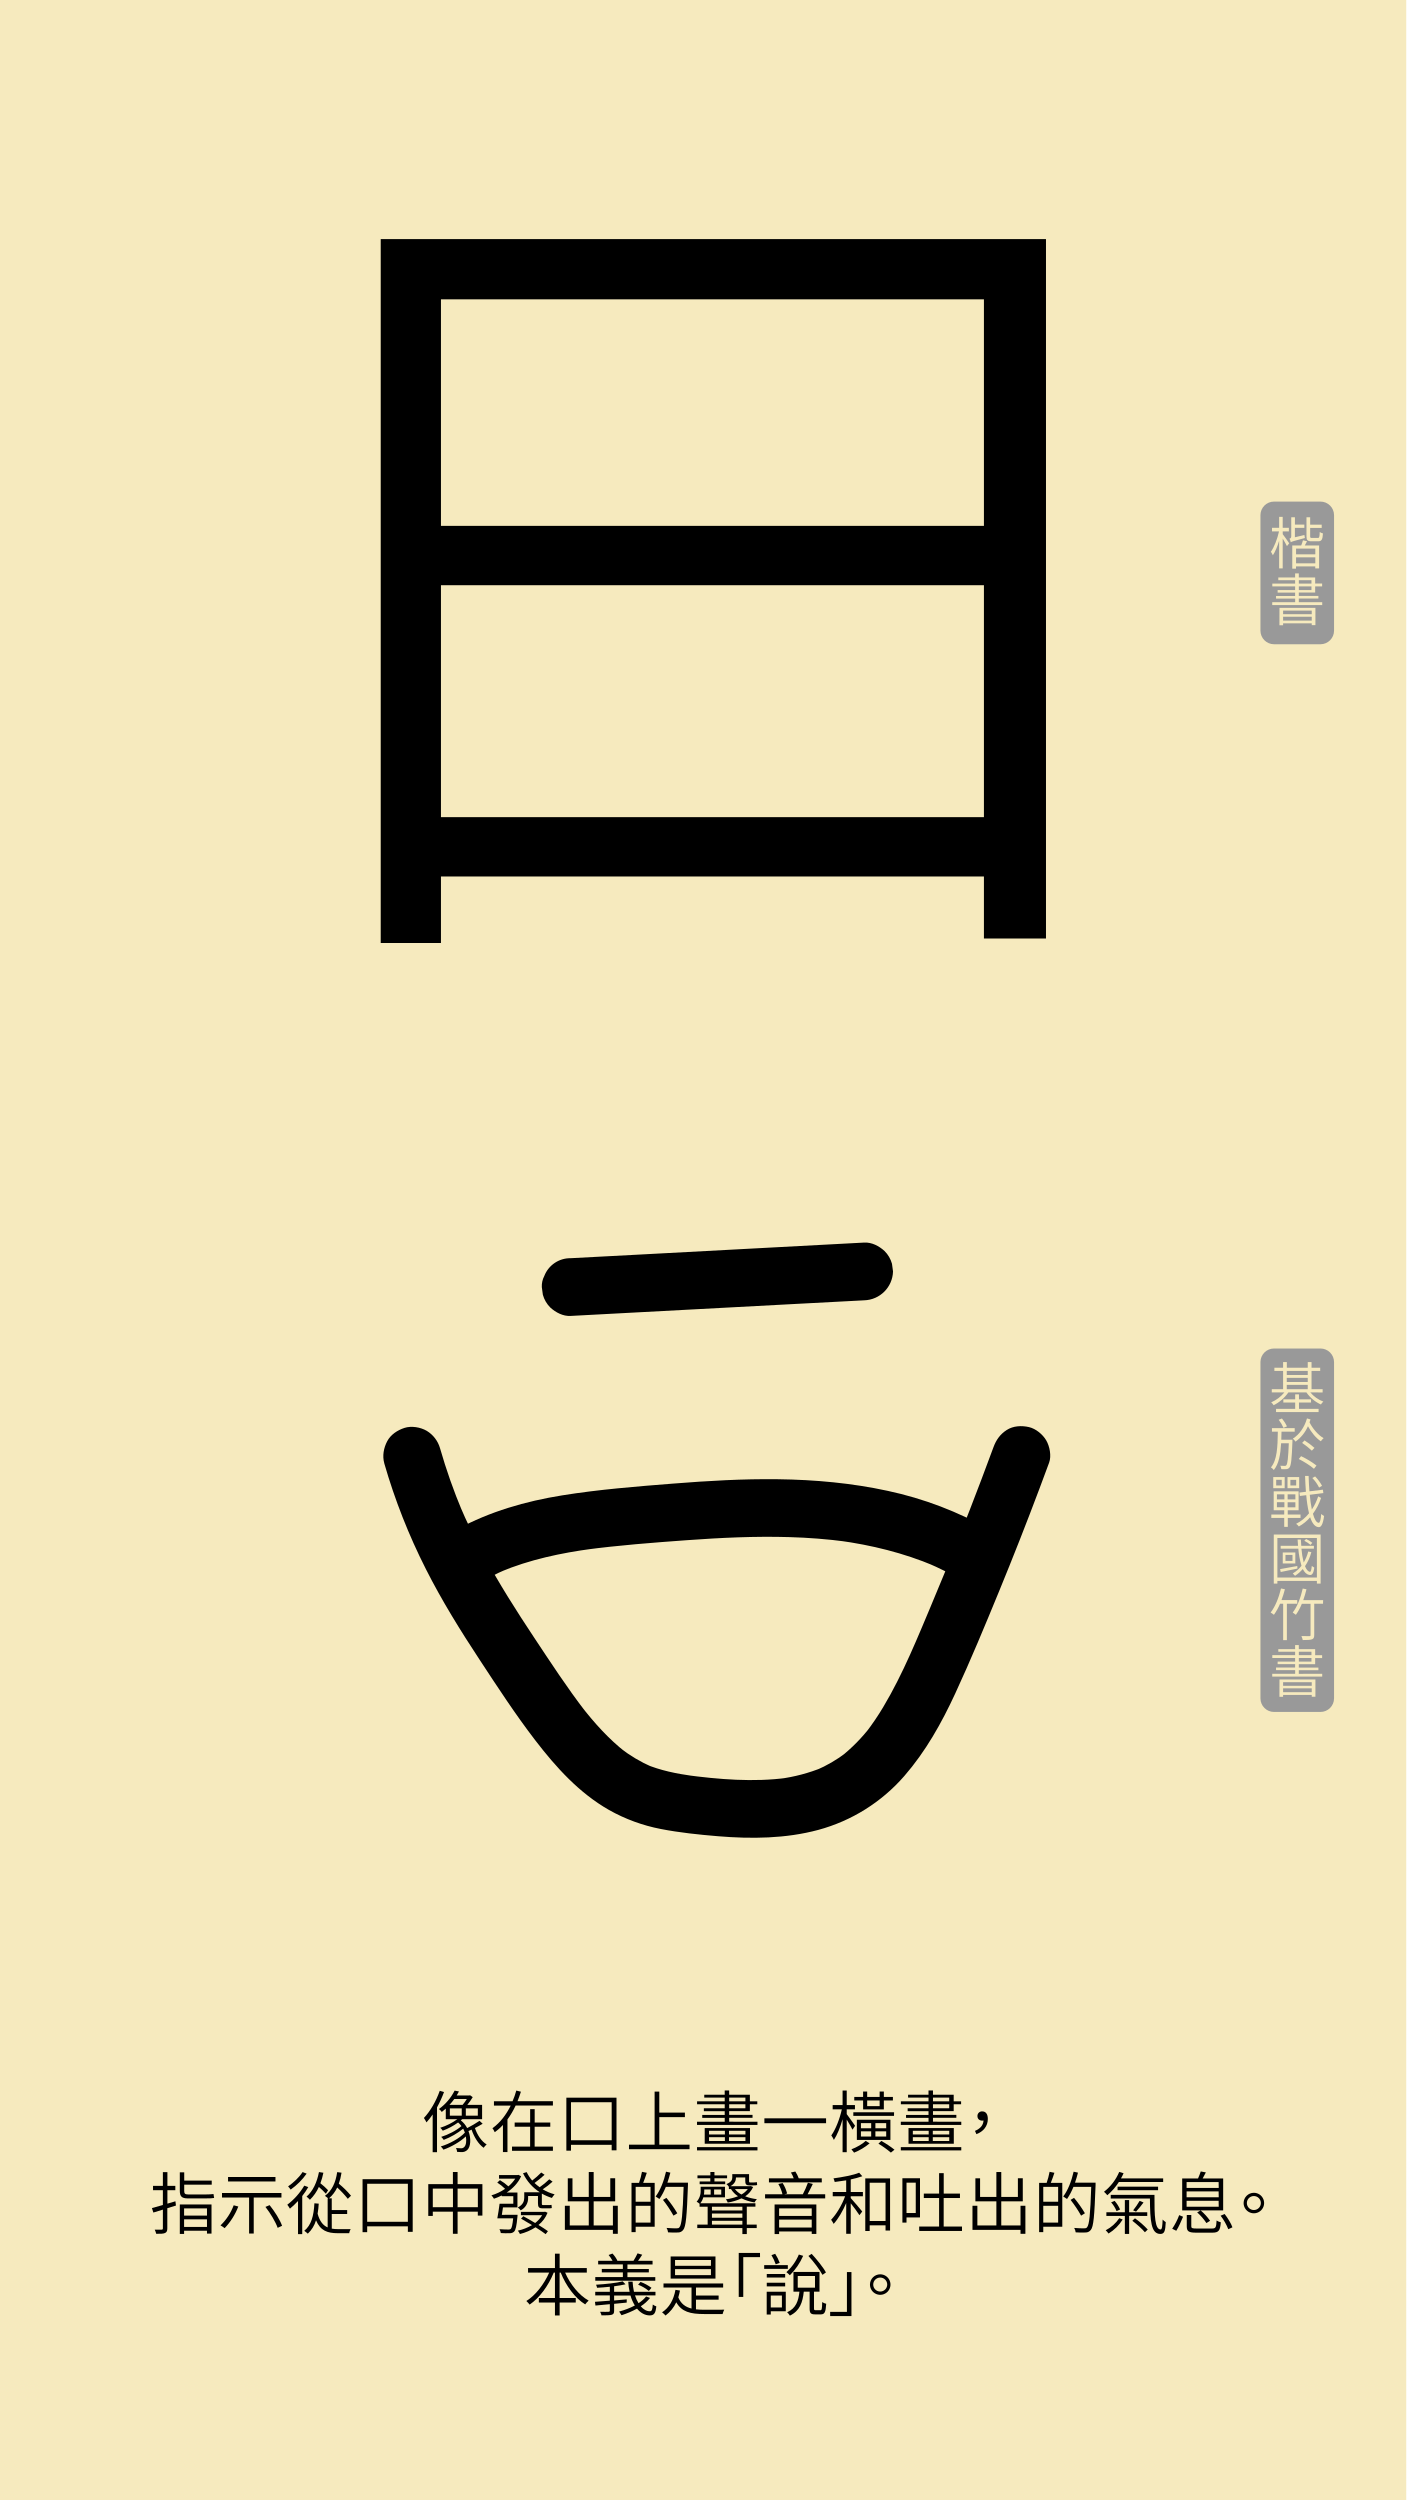
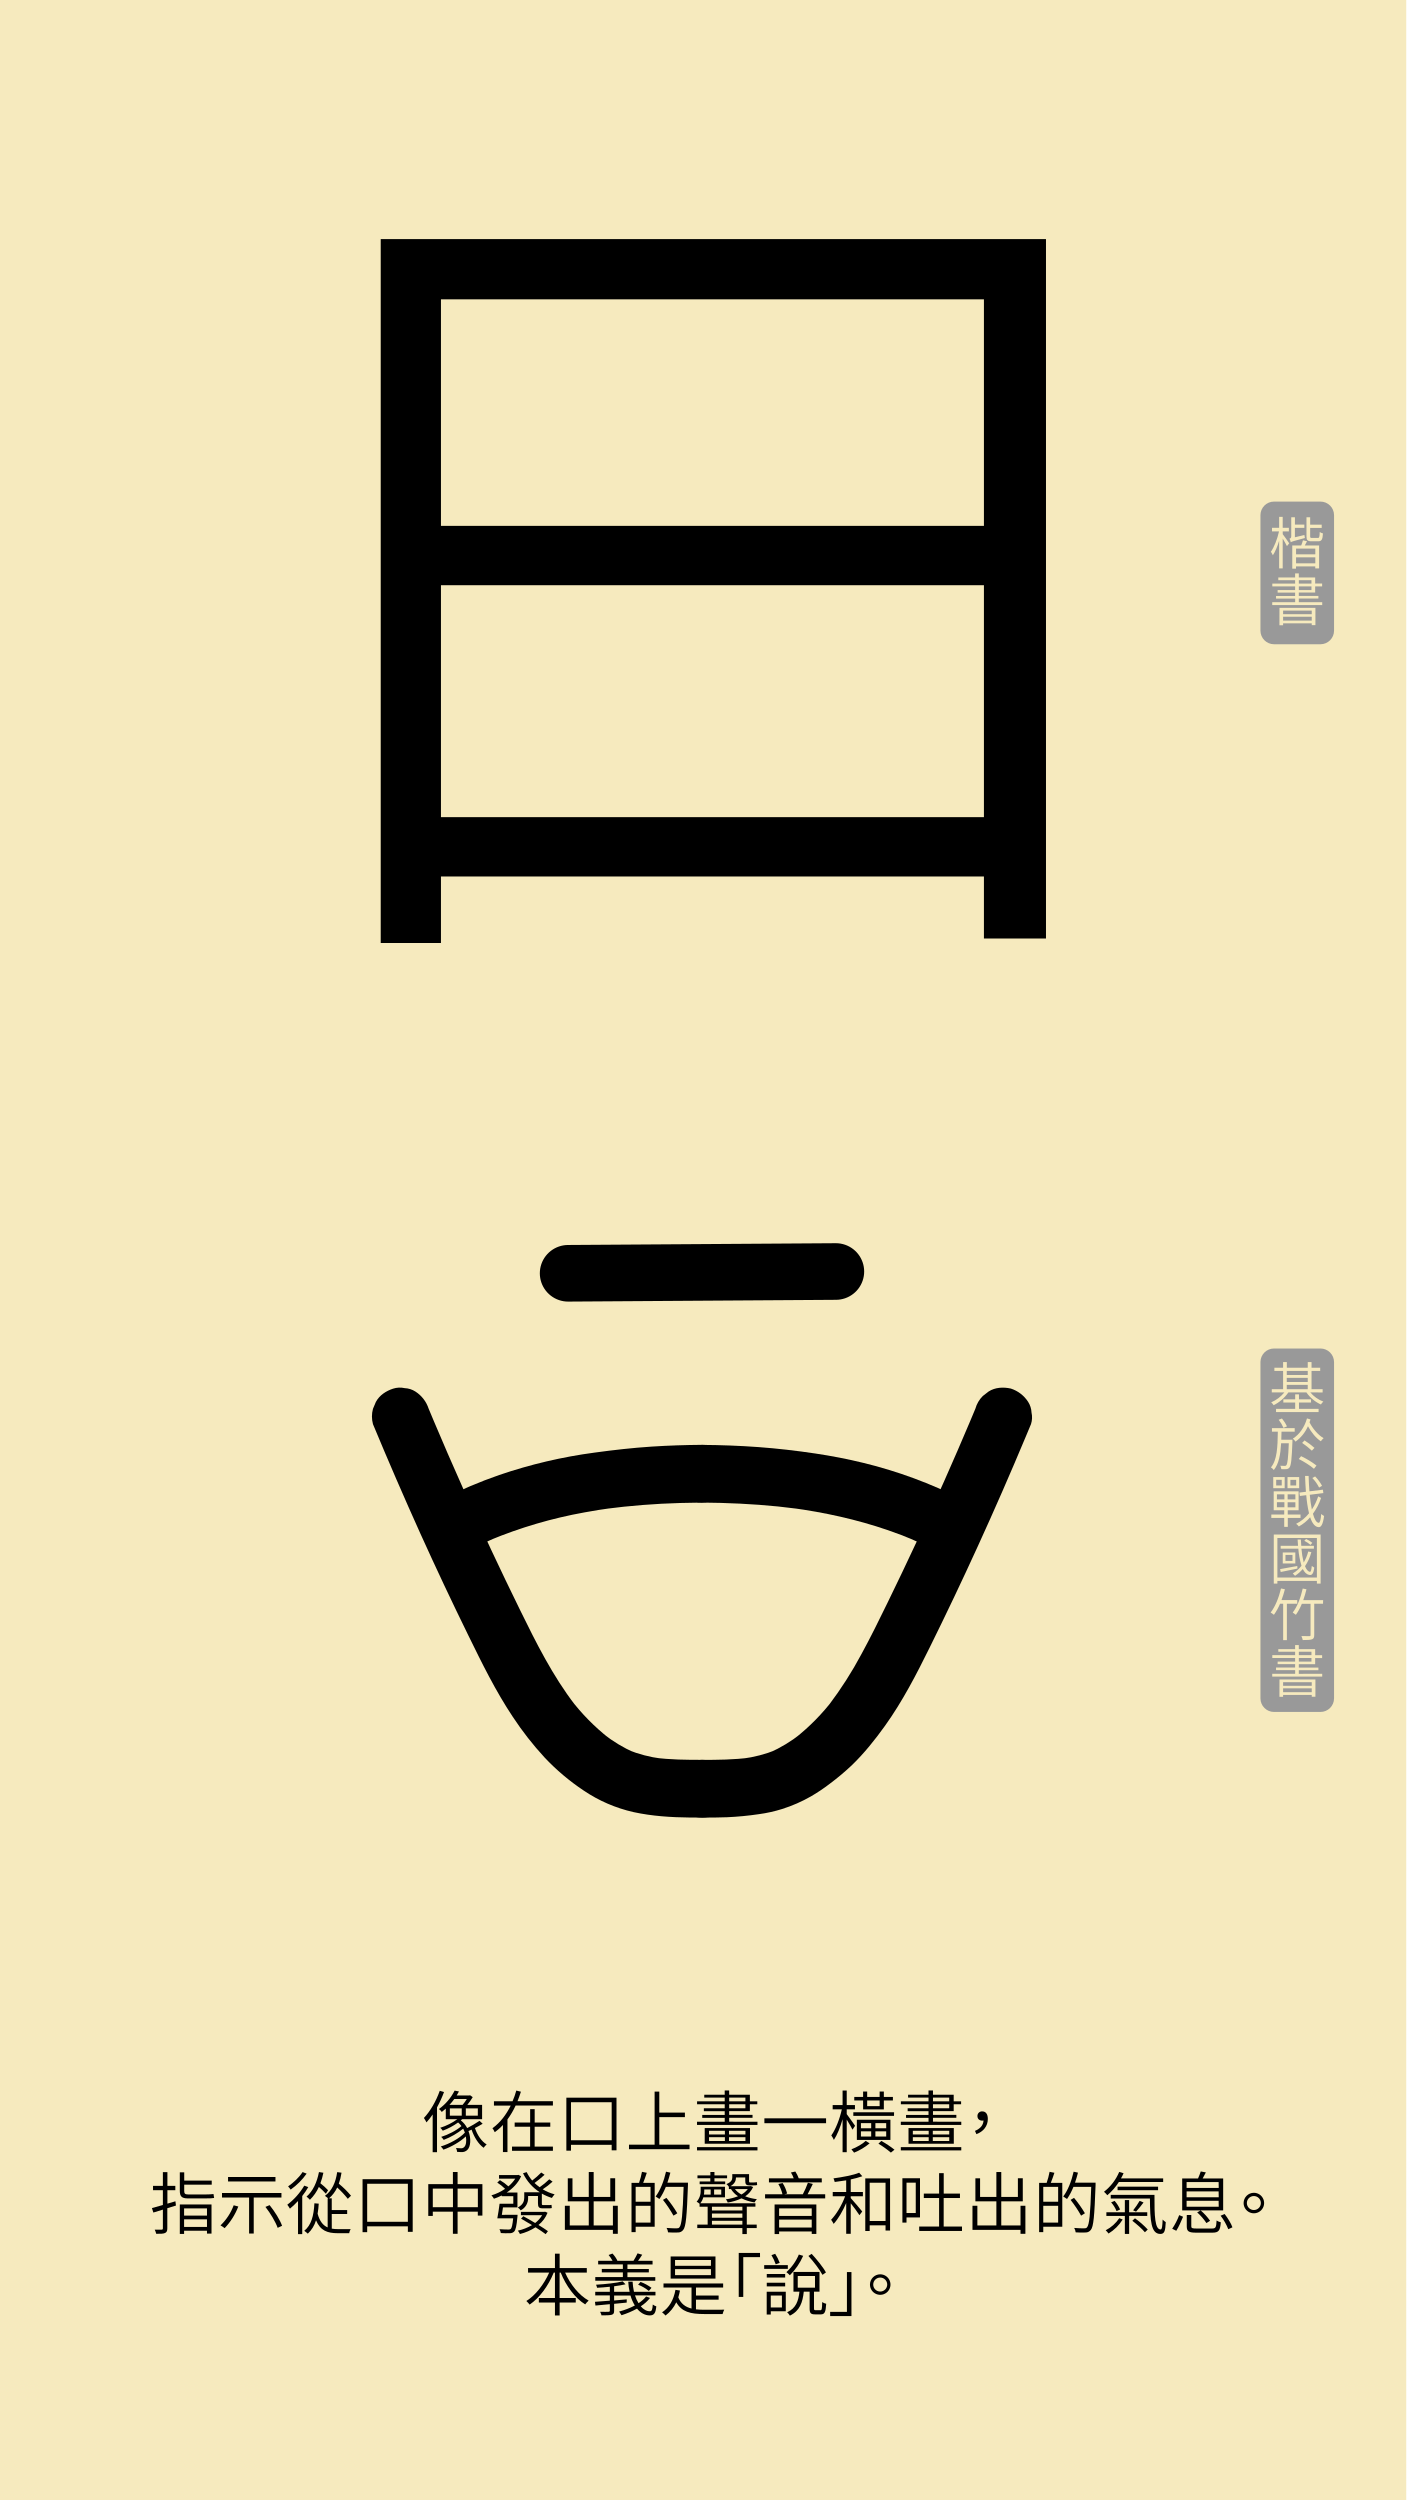
<svg xmlns="http://www.w3.org/2000/svg" id="Layer_1" data-name="Layer 1" viewBox="0 0 1242 2208">
  <defs>
-     <style>.cls-1{fill:#f6eabe;}.cls-2{fill:#999;}</style>
+     <style>.cls-1{fill:#f6eabe;}.cls-2{fill:#999;}.cls-3{fill:none;stroke:#000;stroke-linecap:round;stroke-miterlimit:10;stroke-width:50px;}</style>
  </defs>
  <rect class="cls-1" width="1242" height="2208" />
  <rect class="cls-2" x="1113.23" y="443" width="65" height="126" rx="12" />
  <path d="M923.81,211.17V828.89H869V774.11H389.45v58.75h-53.2V211.17Zm-534.36,53.2V464.45H869V264.37ZM869,721.71V516.86H389.45V721.71Z" />
  <path d="M392.15,1847.69a98.85,98.85,0,0,1-6.18,13.56v39.59h-3.84v-33.35a61.73,61.73,0,0,1-5.46,7,32.86,32.86,0,0,0-2.28-3.9c5.58-5.87,10.8-14.87,14-24Zm34.14,28c-2.1,1.26-4.44,2.64-6.84,3.78,2,6.06,5.82,11.82,10.38,14.52a11.2,11.2,0,0,0-2.64,2.94c-4.62-3.18-8.46-9.42-10.68-16a27.45,27.45,0,0,1-2.76,1.2c2.58,6.84,1.86,14-1,16.68a6.91,6.91,0,0,1-5.22,1.92c-1.08,0-2.4-.06-3.78-.18a9.31,9.31,0,0,0-1-3.42,38.26,38.26,0,0,0,4.14.24,3.66,3.66,0,0,0,3.12-1.14c1.56-1.38,2.22-5.16,1.44-9.36-5.16,4.92-13.08,9.36-19.8,11.7a15.8,15.8,0,0,0-2.34-2.82c7.62-2.28,16.62-7.14,21.3-12.24a35.76,35.76,0,0,0-1.5-3.48,63.52,63.52,0,0,1-17.22,9.9,16.14,16.14,0,0,0-2.22-2.64c5.94-1.8,13.74-5.76,17.88-9.54a16.39,16.39,0,0,0-2.94-3.18,58.44,58.44,0,0,1-13.56,7.26,11.26,11.26,0,0,0-2.22-2.58,52.7,52.7,0,0,0,15.06-7.55H393.71v-9.36c-1.14,1-2.28,2-3.54,2.94a9.37,9.37,0,0,0-2.52-2.58,44.69,44.69,0,0,0,13.86-16.26l3.84.72c-.6,1.2-1.32,2.34-2,3.54h11.1l.72-.18,2.34,1.68a52.13,52.13,0,0,1-4.8,6.84h13.08v12.66H408.17c-.36.36-.78.66-1.2,1a21,21,0,0,1,5.64,6.84,110,110,0,0,0,10.92-6.42Zm-25.08-21.83A54.58,54.58,0,0,1,397,1859h11.58a37.88,37.88,0,0,0,3.72-5.16Zm-3.9,14.69h10.5v-6.42h-10.5Zm24.72-6.42H411.41v6.42H422Z" />
  <path d="M455.39,1859.63a67.9,67.9,0,0,1-7.2,12.24v28.85h-4v-24a41.57,41.57,0,0,1-7.26,6.41,17,17,0,0,0-2-3.48c7-5,12.3-12.23,16.14-20H436.25v-3.84h16.44a65.25,65.25,0,0,0,3.3-9.42l4.08,1c-.9,2.82-1.86,5.64-3,8.4h31.26v3.84Zm32.94,36.23v3.72H452.21v-3.72h16v-17.52H454.55v-3.71h13.68v-11.82h4v11.82H486v3.71h-13.8v17.52Z" />
  <path d="M544.49,1852.67v46.49h-4.26v-4.86H504.29v5.16h-4.08v-46.79Zm-4.26,37.61v-33.59H504.29v33.59Z" />
  <path d="M609,1894.18v4H555.53v-4h22.62v-46.85h4.14v18.54h22.62v4H582.29v24.3Z" />
  <path d="M669,1873.91v2.81h-53.4v-2.81h24.48v-3.42H620.21v-2.58h19.86v-3.3H621.65V1862h18.42v-3.54H615.65v-2.58h24.42v-3.3H622v-2.52h18.06v-3.78H644v3.78h18.3v5.82h6.54v2.58h-6.54v6.12H644v3.3h20.64v2.58H644v3.42Zm-53.4,22.43H669v2.88h-53.4Zm46.8-16.86v13.86h-40v-13.86Zm-36.18,5.7h14v-3.24h-14Zm0,5.76h14v-3.36h-14Zm32.16-9H643.85v3.24h14.52Zm0,5.64H643.85v3.36h14.52ZM644,1855.91h14.34v-3.3H644Zm0,6.12h14.34v-3.54H644Z" />
  <path d="M729.59,1870.91v4.31H675.11v-4.31Z" />
  <path d="M752.93,1880.92c-.9-1.92-3.24-5.88-5.1-8.88v28.8h-3.66v-29.16c-2,7.14-4.86,14-7.68,18.3a24,24,0,0,0-2.28-4c3.72-5,7.5-14.75,9.3-23h-8.1v-3.77h8.76v-12.84h3.66v12.84h7.26v3.77h-7.26v4.21c1.68,2.16,6.3,8.75,7.38,10.31ZM768.05,1893a50.05,50.05,0,0,1-13.74,8.22c-.54-.84-1.62-2-2.34-2.94,4.5-1.68,10-4.8,12.6-7.44Zm21.54-24.24H753.65v-3.23h36Zm-27.3-13.61h-7.8v-3.12h7.8v-4.8h3.6v4.8h11v-4.8h3.72v4.8h8v3.12h-8V1863h-18.3ZM756.77,1890v-17.87h29.64V1890Zm3.6-10.32h9.06v-4.55h-9.06Zm0,7.32h9.06v-4.62h-9.06Zm5.52-31.85v5h11v-5Zm16.8,20h-9.54v4.55h9.54Zm0,7.25h-9.54V1887h9.54Zm-4.32,8.46a88.84,88.84,0,0,1,11.64,7.74l-3.18,2.58a84.32,84.32,0,0,0-11-7.86Z" />
  <path d="M849,1873.91v2.81h-53.4v-2.81h24.48v-3.42H800.21v-2.58h19.86v-3.3H801.65V1862h18.42v-3.54H795.65v-2.58h24.42v-3.3H802v-2.52h18.06v-3.78H824v3.78h18.3v5.82h6.54v2.58h-6.54v6.12H824v3.3h20.64v2.58H824v3.42Zm-53.4,22.43H849v2.88h-53.4Zm46.8-16.86v13.86h-40v-13.86Zm-36.18,5.7h14v-3.24h-14Zm0,5.76h14v-3.36h-14Zm32.16-9H823.85v3.24h14.52Zm0,5.64H823.85v3.36h14.52ZM824,1855.91h14.34v-3.3H824Zm0,6.12h14.34v-3.54H824Z" />
  <path d="M861.11,1882c4.68-2,7.26-4.86,7.56-9.17a4,4,0,0,1-1.14.11c-2.34,0-4.26-1.31-4.26-4.07a4,4,0,0,1,4.32-4.08c3.18,0,4.86,2.58,4.86,6.66,0,6.41-4,11.21-10.08,13.43Z" />
  <path d="M155.39,1947.94l-7.62,2.34v17.82c0,2.34-.6,3.42-2,4.08s-3.84.78-7.8.72a17,17,0,0,0-1.32-3.66c2.76.06,5.34.06,6.06,0s1.14-.24,1.14-1.14v-16.56l-8.4,2.58-1.26-3.95c2.64-.73,6-1.63,9.66-2.71v-13.07h-8.7v-3.84h8.7v-12.12h4v12.12h7v3.84h-7v11.87c2.34-.59,4.74-1.38,7.08-2.09Zm10.68-6.3c-5.52,0-7.26-1.73-7.26-6.72v-16.31h3.9v7.32H187v3.54h-24.3V1935c0,2.29.66,3.13,3.3,3.13h16.14a49.43,49.43,0,0,0,6.42-.37c.18,1.08.36,2.58.54,3.49a38.74,38.74,0,0,1-6.72.35Zm-7.26,5.34h28v25.74h-4v-2.52H162.59V1973h-3.78Zm3.78,3.48v6.36h20.22v-6.36Zm20.22,16.38v-6.72H162.59v6.72Z" />
  <path d="M210.47,1948.78a58,58,0,0,1-12.06,19.14,26,26,0,0,0-3.66-2.46,47,47,0,0,0,11.64-17.75Zm13.62-7.91v31.79H220v-31.79H196.07v-4h52.5v4Zm19.2-14.22H201.41v-3.9h41.88Zm-5.16,20.93c4.5,5.58,9.24,13.14,11,18.24l-3.9,1.8c-1.74-5-6.3-12.78-10.8-18.48Z" />
  <path d="M272.27,1931.63a65.37,65.37,0,0,1-5.34,7.91v33.66h-3.72v-29.28a74.28,74.28,0,0,1-7.14,6.78,29.45,29.45,0,0,0-2.34-3.48,58.73,58.73,0,0,0,15-16.85Zm-1.44-11.88a59.36,59.36,0,0,1-14.1,14.1,21.26,21.26,0,0,0-2.28-2.82c4.74-3.24,10.14-8.4,12.78-12.66Zm22.2,48.59a31.51,31.51,0,0,0,5.46.42c1.26.06,9.36,0,11.22,0a10.05,10.05,0,0,0-1.32,3.6H298.25c-9.06,0-15.3-2.22-19.14-11.4a26.48,26.48,0,0,1-7.26,11.82,28.42,28.42,0,0,0-3.12-2.52c6.18-5,8.4-13.2,8.94-24.3l3.84.3a74,74,0,0,1-1,8.88c1.86,6.78,4.86,10.38,8.88,12.12v-25.68h.48a25.66,25.66,0,0,0-2.88-2.21c6.12-4.45,9.48-11.64,10.8-20.94l3.84.48a50.08,50.08,0,0,1-2.4,9.72A78.36,78.36,0,0,1,310,1939.25l-2.82,2.75a80.5,80.5,0,0,0-9.36-10,28.48,28.48,0,0,1-7.26,9.59H293v10.32h13.62v3.48H293Zm-5.22-30.84a61,61,0,0,0-6.18-6,36.85,36.85,0,0,1-7.92,11.34,19.54,19.54,0,0,0-3-2.76c5.64-4.85,9.24-12.59,11-21.71l3.9.6a60.12,60.12,0,0,1-2.64,9.3,60.56,60.56,0,0,1,6.78,6.12Z" />
  <path d="M364.49,1924.67v46.49h-4.26v-4.86H324.29v5.16h-4.08v-46.79Zm-4.26,37.61v-33.59H324.29v33.59Z" />
  <path d="M426.05,1929.05v27.77H422v-3.48H404.15v19.56H400v-19.56H382.25v3.78h-4v-28.07H400v-10.74h4.14v10.74Zm-26,20.33V1933H382.25v16.43Zm22,0V1933H404.15v16.43Z" />
  <path d="M457.13,1956.1s-.06,1.14-.12,1.62c-.78,8.4-1.56,11.88-3,13.26a5.12,5.12,0,0,1-3.78,1.38,74.41,74.41,0,0,1-7.92-.12,9,9,0,0,0-1.2-3.42c3.3.24,6.6.3,7.74.3a3.22,3.22,0,0,0,2.22-.48c.9-.84,1.56-3.42,2.16-9.42h-14c.66-3.48,1.5-8.7,2-12.89h12.12v-6.66h-10.2V1939a49.59,49.59,0,0,1-6.9,2.93,15.49,15.49,0,0,0-2.22-3,42.47,42.47,0,0,0,12.06-5.75,40.34,40.34,0,0,0-6.9-5.52l2.34-2.16A42.45,42.45,0,0,1,449,1931a30.58,30.58,0,0,0,6.06-6.78H440.75V1921h16.38l.72-.18,2.4,1.26c-2.64,6-7.38,10.8-12.78,14.39H457v13.08H444.23c-.3,2.28-.66,4.56-1,6.6Zm30.9-29.27a66.55,66.55,0,0,1-8.7,6.78,41.49,41.49,0,0,0,10.5,4.43,20.1,20.1,0,0,0-2.4,3.18,44.52,44.52,0,0,1-8.88-3.84v8.46c0,1.33.12,1.68,1,1.68h4.74a15.17,15.17,0,0,0,2.82-.18,21.74,21.74,0,0,0,.24,2.83,11.25,11.25,0,0,1-3,.23h-5.22c-3.36,0-4-1.32-4-4.61v-6.3h-8.7V1941a11.94,11.94,0,0,1-6.54,11.16,12.87,12.87,0,0,0-2.58-2.52c4.86-2.51,5.7-5.81,5.7-8.69v-4.74h13.74a40.47,40.47,0,0,1-14.82-16.8l3.24-1a33.07,33.07,0,0,0,4.86,7.44,73.26,73.26,0,0,0,8-7.08l2.94,2a107.11,107.11,0,0,1-8.88,7.26,45.63,45.63,0,0,0,4.56,3.72,68.25,68.25,0,0,0,8.46-7Zm-4.44,27.47a25.88,25.88,0,0,1-8,10.8c3.3,2,6.24,3.9,8.34,5.46l-2,2.64c-2.22-1.68-5.4-3.84-8.94-6.06a45.77,45.77,0,0,1-13.8,5.94,10.15,10.15,0,0,0-1.86-2.94,43.71,43.71,0,0,0,12.54-4.92c-3.3-2-6.66-4-9.66-5.7l2-2.16c3.18,1.74,6.9,3.84,10.44,6a25,25,0,0,0,6.18-6.9H460.07v-2.94h20.64l.66-.18Z" />
  <path d="M545.63,1948.13v24.77h-4.32v-3.48H498.89v-21.29h4.32v17.39H520v-21.3H501.47v-20.33h4.14v16.44H520v-22h4.32v22H539v-16.5h4.32v20.39h-19v21.3h17v-17.39Z" />
  <path d="M571.25,1919c-1,2.94-2.1,6.3-3.18,8.88h10.14v38.75h-16.8v4.8h-3.66v-43.55h6.66a64.68,64.68,0,0,0,2.58-9.72Zm3.3,12.47H561.41v13.08h13.14Zm0,31.56v-14.88H561.41v14.88Zm33.06-33.17c-1,27.53-1.8,36.71-4.2,39.59a5.6,5.6,0,0,1-4.56,2.28,74.94,74.94,0,0,1-8.82-.12,9.42,9.42,0,0,0-1.32-3.9c3.9.36,7.5.36,8.82.36s1.92-.12,2.52-.9c2-2.1,2.94-11.34,3.72-35.7H588.05a55.33,55.33,0,0,1-5.64,10.68,36.22,36.22,0,0,0-3.36-2.22c4.08-5.33,7.32-13.61,9.18-21.89l3.84.84c-.78,3-1.62,6-2.64,8.88h18.18Zm-12.78,27a106.51,106.51,0,0,0-9.3-13.92l3.06-1.79a102.47,102.47,0,0,1,9.6,13.61Z" />
  <path d="M659.57,1964.74h8.76v3.06h-8.76v5.34h-3.9v-5.34H615.83v-3.06H625V1949h-7.14v-2.63a11.58,11.58,0,0,0-2.58-1.81,14,14,0,0,0,3.54-10v-3.24h21.48v9.35H621.17a14.37,14.37,0,0,1-2.64,5.23h48.66v3h-7.62Zm-32.22-40.91H616v-2.52h11.4v-3H631v3h11.16v2.52H631v2.82h9.48v2.46H617.93v-2.46h9.42Zm-5.34,9.9v.9a20.1,20.1,0,0,1-.3,3.66h5.94v-4.56Zm6.78,15.23v3.3h26.88V1949Zm0,9.72h26.88V1955H628.79Zm26.88,6.06v-3.3H628.79v3.3Zm-18.66-31h-6.3v4.56H637Zm28.14-2.16a19.44,19.44,0,0,1-7,8.22,42.17,42.17,0,0,0,10.32,2.51,14.46,14.46,0,0,0-2.1,2.88,40.74,40.74,0,0,1-11.46-3.6,46.48,46.48,0,0,1-12.18,3.72,9.24,9.24,0,0,0-1.62-2.88,43.8,43.8,0,0,0,10.68-2.7,20.71,20.71,0,0,1-6.18-6.35h-1.86v-2a9.34,9.34,0,0,0-2.16-2.4c4.32-1.74,5.16-3.78,5.16-5.82v-2.94h14.82v5.76c0,1.2.12,1.56.9,1.56h3.36a13.19,13.19,0,0,0,2.64-.3c.06.84.18,1.8.24,2.58a9.24,9.24,0,0,1-2.76.3h-4.26c-2.94,0-3.48-1.32-3.48-4.14v-2.82H650v.12c0,2.58-1,5.4-4.86,7.56h17.28l.66-.12Zm-16.08,1.8a17.6,17.6,0,0,0,5.76,4.8,17.65,17.65,0,0,0,5.64-4.8Z" />
  <path d="M728.81,1938v3.65h-53.1V1938h15.36a31.79,31.79,0,0,0-3.66-9.12l3.78-.84a30.77,30.77,0,0,1,4,9.3l-2.52.66h16.38a80,80,0,0,0,4.5-10.2l4.32,1.08c-1.5,3-3.12,6.42-4.62,9.12Zm-3-10.5H679.13v-3.6H701a23.94,23.94,0,0,0-2.46-5.16l3.9-.84a26.71,26.71,0,0,1,3,6h20.34ZM684.11,1947H721V1973h-4.08v-2.16h-28.8v2.28h-4Zm4,3.48v6.66h28.8v-6.66Zm28.8,16.86v-7h-28.8v7Z" />
  <path d="M751.37,1936h10.74v3.72H751.37v1.62c2.22,2.39,8.7,10,10.14,11.87l-2.46,3.24a129,129,0,0,0-7.68-10.49v26.93h-4v-27.17c-3,7.07-7.2,14.21-11.1,18.41a28.3,28.3,0,0,0-2.22-3.66c4.56-4.62,9.6-13.08,12.36-20.75H735.47V1936h11.88v-10.32c-3.42.54-6.9,1-10.14,1.44a15.29,15.29,0,0,0-1.08-3.18c7.92-1.08,17.52-2.82,22.68-5l2.76,3.12a83.55,83.55,0,0,1-10.2,2.82Zm34.74-12.06V1970h-4v-4.56h-14v5h-3.9v-46.49Zm-4,37.67v-33.83h-14v33.83Z" />
  <path d="M800.63,1958.44V1963H797v-39.17h15.54v34.61Zm0-30.71v26.81h8.16v-26.81Zm49,38.75v3.9h-37.8v-3.9h17.58v-25.19h-13.5v-3.91h13.5v-18.05h4.08v18.05h14.34v3.91H833.45v25.19Z" />
  <path d="M905.63,1948.13v24.77h-4.32v-3.48H858.89v-21.29h4.32v17.39H880v-21.3H861.47v-20.33h4.14v16.44H880v-22h4.32v22H899v-16.5h4.32v20.39h-19v21.3h17v-17.39Z" />
  <path d="M931.25,1919c-1,2.94-2.1,6.3-3.18,8.88h10.14v38.75h-16.8v4.8h-3.66v-43.55h6.66a64.68,64.68,0,0,0,2.58-9.72Zm3.3,12.47H921.41v13.08h13.14Zm0,31.56v-14.88H921.41v14.88Zm33.06-33.17c-1,27.53-1.8,36.71-4.2,39.59a5.6,5.6,0,0,1-4.56,2.28,74.94,74.94,0,0,1-8.82-.12,9.42,9.42,0,0,0-1.32-3.9c3.9.36,7.5.36,8.82.36s1.92-.12,2.52-.9c2-2.1,2.94-11.34,3.72-35.7H948.05a55.33,55.33,0,0,1-5.64,10.68,36.22,36.22,0,0,0-3.36-2.22c4.08-5.33,7.32-13.61,9.18-21.89l3.84.84c-.78,3-1.62,6-2.64,8.88h18.18Zm-12.78,27a106.51,106.51,0,0,0-9.3-13.92l3.06-1.79a102.47,102.47,0,0,1,9.6,13.61Z" />
  <path d="M988.19,1927.13a51.63,51.63,0,0,1-10.2,11.7,22.7,22.7,0,0,0-2.94-3.06,43.34,43.34,0,0,0,13.44-17.52l3.84,1.14a40.39,40.39,0,0,1-2.28,4.56h37.26v3.18Zm3.36,33.17a38.34,38.34,0,0,1-12.48,12.36,22.8,22.8,0,0,0-2.52-2.88,32.07,32.07,0,0,0,12-10.68Zm5.7-3.24V1973h-3.78v-15.9H977.15v-3.24h16.32v-10.74h3.78v10.74h16v3.24Zm22.38-18.53c-.12,19,.42,30.53,5.46,30.53,1.26,0,1.56-3.54,1.74-8.76a11.84,11.84,0,0,0,2.76,2.28c-.36,7.92-1.2,10.44-4.74,10.44-8.28,0-9.06-11.46-9.24-31.26H981v-3.23Zm-35.22,5.27a27.7,27.7,0,0,1,4.86,7.62l-3.12,1.44a26.82,26.82,0,0,0-4.8-7.73Zm2.64-9.41v-3.12h35.76v3.12Zm15.36,24.83a73.26,73.26,0,0,1,11.28,9.9l-2.52,2.4c-2.28-2.82-7.2-7.14-11.1-10.14Zm7.56-14a102,102,0,0,1-6.6,8.09l-2.58-1.14a67,67,0,0,0,5.7-8.33Z" />
  <path d="M1035.29,1968.46a58.72,58.72,0,0,0,6.18-12.06l3.42,1.44c-1.62,3.72-3.78,9-6,12.36Zm45-16.26h-36.18V1924h14c.84-1.92,1.86-4.44,2.4-6.18l4.5.84c-1,1.86-1.92,3.78-2.82,5.34h18.12Zm-4-25H1048v5.16h28.38Zm0,8.27H1048v5.17h28.38Zm0,8.29H1048V1949h28.38Zm-5.88,24.47c3.3,0,3.78-.9,4.08-7.08a10.68,10.68,0,0,0,3.72,1.56c-.54,7.44-1.86,9.18-7.5,9.18h-14.16c-6.6,0-8.4-1.08-8.4-5.58v-10h4v10c0,1.56.72,1.92,4.56,1.92Zm-10-16a48.15,48.15,0,0,1,8.34,9.18l-3.24,2a47,47,0,0,0-8.16-9.42Zm21.18,3.18c2.82,3.6,5.82,8.52,6.9,11.76l-3.66,1.68a50.39,50.39,0,0,0-6.78-11.94Z" />
  <path d="M1107.41,1936.67a9.06,9.06,0,1,1-9.06,9A9.09,9.09,0,0,1,1107.41,1936.67Zm0,15.23a6.18,6.18,0,0,0,0-12.36,6.18,6.18,0,0,0,0,12.36Z" />
  <path d="M499.13,2007.17c4.44,10.31,12.24,20,20.76,24.71a23.11,23.11,0,0,0-3.06,3.36c-9-5.58-16.92-16.32-21.6-28.07h-1v22.43h14.28v4H494.27V2045h-4.14v-11.4H475.91v-4h14.22v-22.43h-1.08c-4.74,11.75-12.66,22.43-21.3,28.25a24.18,24.18,0,0,0-2.88-3.18c8-4.92,15.66-14.76,20.16-25.07H466.37v-4h23.76v-12.72h4.14v12.72h24v4Z" />
  <path d="M574.13,2029.54a33.64,33.64,0,0,1-8.22,7.38c2.4,2.82,5.22,4.44,8.16,4.38,1.68-.06,2.16-1.5,2.46-5.94a10.31,10.31,0,0,0,3.12,1.62c-.6,6.3-2.1,7.92-5.76,8-4.26,0-8.16-2.22-11.28-6a74.41,74.41,0,0,1-13.68,5.82,36.46,36.46,0,0,0-2.1-3.24,65.61,65.61,0,0,0,13.86-5.34,34.94,34.94,0,0,1-3.84-8.82H542.39v4.38l11.16-1-.06,2.88-11.1,1.08v6.12c0,2.1-.48,3.06-2.16,3.54s-4.38.54-8.94.54a19.42,19.42,0,0,0-1.26-3.18c3.36.12,6.48.06,7.38,0s1.2-.24,1.2-1v-5.7c-4.74.48-9.12.9-12.72,1.2l-.42-3.3c3.54-.24,8.1-.54,13.14-1v-4.68h-12.9v-3.18h12.9v-4.44c-3.78.42-7.68.72-11.28.91a12,12,0,0,0-.9-2.71c8.16-.48,18.18-1.55,23.52-2.94l2.52,2.58c-2.82.66-6.36,1.26-10.08,1.74v4.86h13.68a52.67,52.67,0,0,1-1.2-8.94h3.84a57.48,57.48,0,0,0,1.2,8.94h19v3.18H560.81a31.91,31.91,0,0,0,3.12,6.9,27.09,27.09,0,0,0,6.72-5.94Zm4.62-15.17h-53v-3.24h24.36V2007h-18.6v-3.06h18.6v-4H528.29v-3.18H541a30,30,0,0,0-3.48-5.16l3.42-1.26a24.4,24.4,0,0,1,4.32,6.24l-.42.18h14.64a54.7,54.7,0,0,0,3.6-6.6l4.14,1.2c-1.2,1.86-2.52,3.84-3.72,5.4h12.84V2000H554.15v4h18.9V2007h-18.9v4.14h24.6Zm-5.7,9a34,34,0,0,0-9.48-5.52l2.16-2.46a38.32,38.32,0,0,1,9.66,5.22Z" />
  <path d="M614.69,2039.62a70.7,70.7,0,0,0,7.38.36c2.1.06,14.76,0,17.58-.06a16.36,16.36,0,0,0-1.44,3.84H622c-12.3,0-19.92-1.92-24.72-10.38a31.55,31.55,0,0,1-9.48,11.7,19.84,19.84,0,0,0-3.06-2.82c6.3-4.14,10.2-10.92,11.82-19.86l4,.6a55.92,55.92,0,0,1-1.5,6.06c2.34,5.64,6.3,8.52,11.7,9.84v-18.54H586v-3.6h52.68v3.6H614.69v7.08h20v3.6h-20Zm17.22-27.17h-39.6v-19.56h39.6Zm-4-16.44H596.21v5.16h31.68Zm0,8.1H596.21v5.27h31.68Z" />
  <path d="M671.27,1993.49H656.45v35.15h-4v-38.87h18.78Z" />
  <path d="M695.81,2003.87H674.93v-3.3h20.88ZM694,2041.3H680.75v2.88h-3.6v-20.1H694Zm-.54-29.76H677.21v-3.17h16.26Zm-16.26,4.56h16.26v3.24H677.21Zm3.54,11.34v10.5h9.84v-10.5Zm4.38-27.59a40.4,40.4,0,0,0-3.78-8.1l3.3-1.2a39.79,39.79,0,0,1,4,8Zm24.24-7.5a55.52,55.52,0,0,1-11.76,17.15,28.57,28.57,0,0,0-3.06-2.75,43.3,43.3,0,0,0,11-15.54Zm15.12,48.05c1.32,0,1.56-.9,1.68-7.2a11.06,11.06,0,0,0,3.54,1.5c-.42,7.5-1.44,9.36-4.74,9.36h-5.1c-3.9,0-4.8-1.2-4.8-5.28V2024h-5.16c-1,9.48-3.48,16.92-12.3,21.18a12.57,12.57,0,0,0-2.4-3c7.92-3.54,10-10.14,10.86-18.18h-5.28v-17.45h23V2024h-4.86v14.76c0,1.38.24,1.62,1.5,1.62Zm-19.92-19.92h15.24v-10.31H704.57Zm21.84-11.33c-2.34-4.44-7.68-11.58-12.42-16.68l2.88-1.86c4.68,5.1,10.26,11.94,12.6,16.43Z" />
  <path d="M733.19,2041.84H748v-35.15h4v38.87H733.19Z" />
  <path d="M777.41,2008.67a9.06,9.06,0,1,1-9.06,9A9.09,9.09,0,0,1,777.41,2008.67Zm0,15.23a6.18,6.18,0,1,0,0-12.36,6.18,6.18,0,1,0,0,12.36Z" />
  <rect class="cls-2" x="1113.23" y="1191" width="65" height="321" rx="12" />
  <path class="cls-1" d="M1157.28,1229.79a27.61,27.61,0,0,0,11.5,8.1,11.65,11.65,0,0,0-2.15,2.55,30.77,30.77,0,0,1-12.8-10.65h-15.95a34.39,34.39,0,0,1-13,11.3,11.43,11.43,0,0,0-2.15-2.55,30.39,30.39,0,0,0,11.6-8.75h-11.1v-2.85h10v-16.15h-7.7V1208h7.7v-5h3.3v5H1155v-5h3.35v5H1166v2.8h-7.65v16.15h9.8v2.85Zm-10,14.5h17.3v2.85H1127v-2.85h16.9v-5.6h-10.45v-2.8h10.45v-4.4h3.35v4.4h10.65v2.8h-10.65Zm-10.8-33.5v3.6H1155v-3.6Zm0,9.8H1155v-3.65h-18.55Zm0,6.35H1155v-3.8h-18.55Z" />
  <path class="cls-1" d="M1141.48,1271.54s0,1.15,0,1.55c-.6,15.85-1.2,21.2-2.6,23a3.71,3.71,0,0,1-2.8,1.45,32.65,32.65,0,0,1-4.45,0,9.25,9.25,0,0,0-.85-3c1.75.15,3.2.15,3.9.15a1.42,1.42,0,0,0,1.45-.65c1-1.2,1.6-6,2.15-19.35h-6.8c-.55,10-2,18.25-6.45,23.65a9.53,9.53,0,0,0-2.55-2.35c5.45-6.45,5.9-17.85,6.1-31.55h-5.2v-3.1h20.1v3.1h-11.65c0,2.45-.1,4.85-.2,7.15Zm-7.9-10.45a33.47,33.47,0,0,0-4.25-7.15l2.9-1.15a31.92,31.92,0,0,1,4.4,7Zm23.85-7.45a15.26,15.26,0,0,1-.85,2.55c2.65,5.45,7.7,11.35,12.45,14a13,13,0,0,0-2.45,2.75c-4.25-2.7-8.5-8-11.4-13.3a32.61,32.61,0,0,1-11,13.6,12.79,12.79,0,0,0-2.35-2.65c5.85-3.6,10.35-10.2,12.5-17.85Zm-8.3,32.45a74,74,0,0,1,13.6,8.25l-2.25,2.9c-2.85-2.6-8.75-6.3-13.4-8.65Zm9.5-4.85a66.22,66.22,0,0,0-8.6-6.85l2.15-2.2a67.46,67.46,0,0,1,8.75,6.55Z" />
  <path class="cls-1" d="M1137.38,1340.64v7.9h-3.15v-7.9h-11.4v-3h11.4v-3.75h-9.3v-16.75h22v16.75h-9.6v3.75h11.3v3Zm-2.75-26.25h-10.1v-9.85h10.1Zm-2.6-7.45h-4.9v5h4.9Zm-4.25,17.3h6.6v-4.45h-6.6Zm0,7h6.6v-4.5h-6.6Zm19.65-16.85h-10.3v-9.85h10.3Zm-3.35,5.4h-6.85v4.45h6.85Zm0,7h-6.85v4.5h6.85Zm.7-19.8h-5.1v5h5.1Zm22,16a50.63,50.63,0,0,1-7.2,13.95c1.35,4.9,3,7.85,5.1,8,1.1,0,1.85-2.75,2.2-7.8a12.91,12.91,0,0,0,2.55,1.75c-1,7.7-2.75,10-4.7,9.9-3.35-.15-5.8-3.35-7.6-8.75a35.7,35.7,0,0,1-10,8.15,10.74,10.74,0,0,0-2.4-2.35,33.46,33.46,0,0,0,11.4-9.3,107.54,107.54,0,0,1-2.45-16l-5.6.7-.45-3,5.75-.7c-.35-4.4-.55-9.1-.75-14h3.15c.15,4.75.35,9.35.7,13.6l11.9-1.45.4,3-12,1.5a124,124,0,0,0,1.85,13,46.84,46.84,0,0,0,5.6-11.6Zm-1.75-9.15a32.82,32.82,0,0,0-6-8.45l2.5-1.4a36.73,36.73,0,0,1,6.1,8.25Z" />
  <path class="cls-1" d="M1166.38,1355.29v43.35h-3.3v-2.35h-34.9v2.35H1125v-43.35Zm-3.3,38v-34.9h-34.9v34.9Zm-17.2-7.9c-5.25,1.05-10.65,2.15-14.75,3l-.55-2.55c3.9-.65,9.5-1.7,15.2-2.75Zm12.3-14.55a38.63,38.63,0,0,1-5.6,12.4c1.15,2.9,2.6,4.75,4.4,5,.75.1,1.3-2,1.6-5.25a9.83,9.83,0,0,0,2.2,1.45c-.65,5.35-2.15,7.3-4.65,6.45-2.3-.45-4.1-2.3-5.5-5.15a31.26,31.26,0,0,1-6.85,6,15.66,15.66,0,0,0-2-2.1,26.23,26.23,0,0,0,7.7-6.75,70.89,70.89,0,0,1-2.8-15.1h-15.6v-2.55h15.35c-.15-1.8-.3-3.65-.4-5.55h2.9c.1,1.85.2,3.75.35,5.55h11.15v2.55h-11a73.53,73.53,0,0,0,2,12.2,35.88,35.88,0,0,0,4-9.7Zm-14.15.3v9.7h-11.1v-9.7Zm-2.5,2.15h-6.2v5.35h6.2Zm15.9-8.85a22.72,22.72,0,0,0-5.5-3.55l1.6-1.65a20.21,20.21,0,0,1,5.5,3.4Z" />
  <path class="cls-1" d="M1136.58,1416.44v32.1h-3.3v-32.1h-2.75a49.68,49.68,0,0,1-5.4,9.75,22.6,22.6,0,0,0-2.9-2c4-5.1,7.25-13.15,9.15-21.25l3.45.7a92.54,92.54,0,0,1-3,9.55h13.9v3.25Zm31.9,0h-7.75V1444c0,2.25-.5,3.3-2,3.85s-4.3.65-8.15.65a14.17,14.17,0,0,0-1.2-3.55c3.2.1,6.1.1,7,.1s1.1-.3,1.1-1v-27.55h-7.7a47.66,47.66,0,0,1-5.25,9.7,30.88,30.88,0,0,0-2.8-2c4-5.1,7-13.05,8.85-21.2l3.3.65a93.23,93.23,0,0,1-2.85,9.6h17.55Z" />
  <path class="cls-1" d="M1167.78,1478.29v2.5h-44.15v-2.5h20.25v-3.2H1127v-2.3h16.85v-3h-15.45v-2.25h15.45v-3.2h-20.15v-2.5h20.15v-3H1129v-2.35h14.85v-3.55h3.25v3.55h14.45v5.4h6.15v2.5h-6.15v5.45h-14.45v3h17.3v2.3h-17.3v3.2Zm-37.75,5h31.75v15.25h-3.25v-1.6h-25.3v1.7H1130Zm3.2,2.4v3.2h25.3v-3.2Zm25.3,8.85v-3.4h-25.3v3.4Zm-11.4-32.7h11.15v-3h-11.15Zm0,5.7h11.15v-3.2h-11.15Z" />
  <path class="cls-1" d="M1132.93,471.82c1.25,1.6,4.9,6.7,5.7,8.05l-2,2.45c-.7-1.5-2.35-4.4-3.75-6.65V502h-3.15V477.57c-1.5,5.05-3.5,9.9-5.55,12.85a14.83,14.83,0,0,0-1.75-3.1c2.9-4,5.8-11.5,7.2-18h-6.2v-3.15h6.3v-9.65h3.15v9.65h5.45v3.15h-5.45Zm19.1.7a19.47,19.47,0,0,0,.45,2.65c-10.15,2.7-11.6,3.15-12.5,3.75a12.13,12.13,0,0,0-1.1-3.2c.7-.2,1.55-.5,1.55-2.2v-16.7h3.25v6.5H1152v2.9h-8.35v8.3Zm2.35,5.5-2,3.75h12.65V502h-3.4v-1.75h-17v2h-3.3V481.77h7.9c.55-1.5,1.2-3.25,1.55-4.6Zm7.3,6.5h-17v5.05h17Zm0,13v-5.3h-17v5.3Zm2.25-22.4c1.25,0,1.5-.75,1.65-5.25a9.16,9.16,0,0,0,2.85,1.25c-.3,5.45-1.2,6.95-4.15,6.95h-5.85c-3.65,0-4.55-.95-4.55-4.45V456.87h3.25v6.5h10.2v2.9h-10.2v7.35c0,1.3.25,1.5,1.65,1.5Z" />
  <path class="cls-1" d="M1167.78,531.87v2.5h-44.15v-2.5h20.25v-3.2H1127v-2.3h16.85v-3h-15.45v-2.25h15.45v-3.2h-20.15v-2.5h20.15v-3H1129V510h14.85v-3.55h3.25V510h14.45v5.4h6.15v2.5h-6.15v5.45h-14.45v3h17.3v2.3h-17.3v3.2Zm-37.75,5h31.75v15.25h-3.25v-1.6h-25.3v1.7H1130Zm3.2,2.4v3.2h25.3v-3.2Zm25.3,8.85v-3.4h-25.3v3.4Zm-11.4-32.7h11.15v-3h-11.15Zm0,5.7h11.15v-3.2h-11.15Z" />
-   <path d="M339.41,1292.51a533.29,533.29,0,0,0,36.79,93.41c14.05,27.79,30.5,54.3,47.62,80.29,15.78,24,31.5,48.16,49,70.91,18.31,23.82,38.72,46.45,65.15,61.5a151.61,151.61,0,0,0,45.58,16.73c16.65,3.26,33.7,5,50.6,6.41,29.46,2.44,59.83,2.16,88.56-5.59a154,154,0,0,0,75.92-47.53c18.93-21.76,32.94-46.82,45-72.87,13.79-29.8,26.37-60.21,38.85-90.57q18.54-45.12,35.7-90.79,4.25-11.29,8.41-22.63c2.17-5.91.5-14.4-2.57-19.65s-9.16-10.33-15.24-11.72c-6.53-1.49-13.86-1.16-19.65,2.57s-9.32,8.71-11.72,15.24q-20.45,55.63-42.92,110.51-6.36,15.51-12.88,31l2.57-6.1c-13.41,31.77-26.34,64.31-44.08,94A229.63,229.63,0,0,1,764.92,1530l4-5.16a152.94,152.94,0,0,1-26.61,27l5.16-4a124.48,124.48,0,0,1-26.91,15.69l6.09-2.57a153.17,153.17,0,0,1-38.27,10.13l6.78-.91c-29.8,4-60.32,1.37-90-2.56l6.78.91c-14.41-2-28.7-4.84-42.14-10.51l6.09,2.57a131.71,131.71,0,0,1-28.28-16.84l5.16,4c-15.23-11.86-28.14-26.33-39.91-41.56l4,5.16c-16.09-20.89-30.54-43.1-45.13-65.06-15.82-23.83-31.18-48-44.74-73.21-7.72-14.34-14.82-29-21.17-44l2.57,6.09a501.17,501.17,0,0,1-19.8-56.23,26.5,26.5,0,0,0-11.72-15.24c-5.47-3.2-13.52-4.56-19.65-2.57S345.1,1267,342,1272.86s-4.49,12.94-2.57,19.65Z" />
-   <path d="M419.29,1400.6a204.67,204.67,0,0,1,28.57-14.84l-6.09,2.57c26-10.92,53.65-16.72,81.46-20.47l-6.78.91c29.9-4,60.09-6.28,90.17-8.47s60.2-3.61,90.33-2.73a491,491,0,0,1,50.55,4l-6.78-.91c28.93,3.91,57.43,10.93,84.37,22.29l-6.1-2.57a272.58,272.58,0,0,1,30,15,26.52,26.52,0,0,0,19.65,2.57c5.92-1.63,12.33-6.21,15.24-11.72,3.13-5.92,4.7-13.09,2.57-19.65-2-6.31-5.86-11.86-11.72-15.24a316.36,316.36,0,0,0-90.61-34.6c-31.77-6.91-64.46-9.86-96.94-10.28-30.93-.41-61.84,1.41-92.67,3.85-32.74,2.59-65.6,5.18-98,10.4-32.2,5.17-63.94,14.25-92.7,29.93q-5.21,2.85-10.24,6a26.68,26.68,0,0,0-11.72,15.24c-1.68,6.1-.92,14.23,2.57,19.65s8.74,10.24,15.24,11.72,13.78,1.1,19.65-2.57Z" />
-   <path d="M504,1162.23l101.41-5.41,100.89-5.38,56.91-3a26.23,26.23,0,0,0,25.5-25.5l-.91-6.78a25.45,25.45,0,0,0-6.56-11.25c-4.84-4.44-11.27-7.83-18-7.47l-101.41,5.41-100.88,5.39-56.92,3a24.61,24.61,0,0,0-23.3,15.68,19.18,19.18,0,0,0-2.2,9.82l.92,6.78a25.43,25.43,0,0,0,6.55,11.25c4.84,4.44,11.27,7.83,18,7.47Z" />
+   <path d="M620.53,1554.3c-14.35,0-28.75-.08-43-2l6.78.91a119.22,119.22,0,0,1-29.95-7.81l6.09,2.57a128.33,128.33,0,0,1-27.66-16.69l5.16,4a191.45,191.45,0,0,1-34.11-34.68l4,5.16c-19.72-25.6-34.22-54.67-48.41-83.56q-26.18-53.31-50.4-107.54-13.61-30.45-26.56-61.17l2.57,6.09q-3.24-7.66-6.44-15.37A28.55,28.55,0,0,0,366.87,1229a18.9,18.9,0,0,0-9.48-3,19.34,19.34,0,0,0-10.17.45c-6.17,2-12.12,5.83-15.24,11.72l-2.57,6.09a25.78,25.78,0,0,0,0,13.56q20.23,48.65,41.88,96.67,20.5,45.35,42.4,90c12,24.51,24.08,49.12,39.25,71.87a279.81,279.81,0,0,0,28,35.82,198,198,0,0,0,34.46,29.15,129.56,129.56,0,0,0,44.16,19.13c16.34,3.57,33.18,4.61,49.86,4.79,3.71,0,7.42,0,11.14,0a26.33,26.33,0,0,0,18-7.47,28.44,28.44,0,0,0,7.47-18c-.3-6.6-2.46-13.44-7.47-18s-11.12-7.47-18-7.47Z" />
+   <path d="M620,1276.08c-14.85.12-29.69.6-44.51,1.56-16.82,1.1-33.54,3-50.23,5.28a440.43,440.43,0,0,0-84.33,19.8,404.61,404.61,0,0,0-50.76,21.58A24.54,24.54,0,0,0,378,1349.71a18.9,18.9,0,0,0,3,9.48l4,5.16a25.48,25.48,0,0,0,11.26,6.56l6.77.91a25.46,25.46,0,0,0,12.87-3.48q11.16-5.7,22.69-10.57l-6.09,2.57a404.9,404.9,0,0,1,83.81-24.61q12.31-2.28,24.72-3.94l-6.78.91a651.12,651.12,0,0,1,66.61-5.26q9.55-.29,19.13-.36a26.23,26.23,0,0,0,25.5-25.5l-.91-6.78a25.45,25.45,0,0,0-6.56-11.25c-5-4.56-11.14-7.53-18-7.47Z" />
+   <path d="M619.47,1605.3c7.57,0,15.14,0,22.71-.32a274.71,274.71,0,0,0,28.18-2.72,124.06,124.06,0,0,0,20.51-4.58,130,130,0,0,0,25.4-11.14,154.66,154.66,0,0,0,16.68-11.2,220.16,220.16,0,0,0,19.39-16.29c10.94-10.57,20.5-22.56,29.35-34.91,15.44-21.58,27.64-45.25,39.37-69q22-44.48,42.6-89.61,21.9-47.92,42.23-96.53,2.36-5.62,4.7-11.24a19.34,19.34,0,0,0,.45-10.17,19,19,0,0,0-3-9.48,28.62,28.62,0,0,0-15.24-11.72c-6.53-1.48-13.86-1.16-19.65,2.58l-5.16,4a25.51,25.51,0,0,0-6.56,11.25q-3.2,7.69-6.44,15.37l2.57-6.09q-23.07,54.66-48.13,108.46-12.61,27.06-25.72,53.9c-7.39,15.13-14.79,30.26-22.86,45a339.82,339.82,0,0,1-28.66,44.87l4-5.16a191.45,191.45,0,0,1-34.11,34.68l5.16-4A128.33,128.33,0,0,1,679.55,1548l6.09-2.57a119.25,119.25,0,0,1-29.94,7.81l6.77-.91c-14.24,1.89-28.65,2-43,2a26.29,26.29,0,0,0-18,7.47,28.38,28.38,0,0,0-7.47,18c.3,6.59,2.47,13.43,7.47,18s11.12,7.47,18,7.47Z" />
+   <path d="M620,1327.08c22.37.18,44.74,1.18,67,3.42q9.39,1,18.74,2.2l-6.78-.91c28.95,3.91,57.64,10.16,85.29,19.67q11.76,4.05,23.24,8.88l-6.09-2.57q11.52,4.88,22.69,10.57a18.92,18.92,0,0,0,9.48,3,26.18,26.18,0,0,0,25.4-12.17l2.58-6.09a25.78,25.78,0,0,0,0-13.56l-2.58-6.09a25.61,25.61,0,0,0-9.14-9.15A403.23,403.23,0,0,0,762.47,1292c-14-3.42-28.16-6.14-42.41-8.27-16.64-2.48-33.36-4.43-50.14-5.66-16.61-1.22-33.26-1.81-49.92-1.94a28.3,28.3,0,0,0-18,7.47,19,19,0,0,0-5.27,8.2,19.22,19.22,0,0,0-2.2,9.83l.91,6.78a25.45,25.45,0,0,0,6.56,11.25l5.16,4a25.52,25.52,0,0,0,12.87,3.48Z" />
+   <line class="cls-3" x1="501.77" y1="1124.57" x2="738.23" y2="1123" />
</svg>
